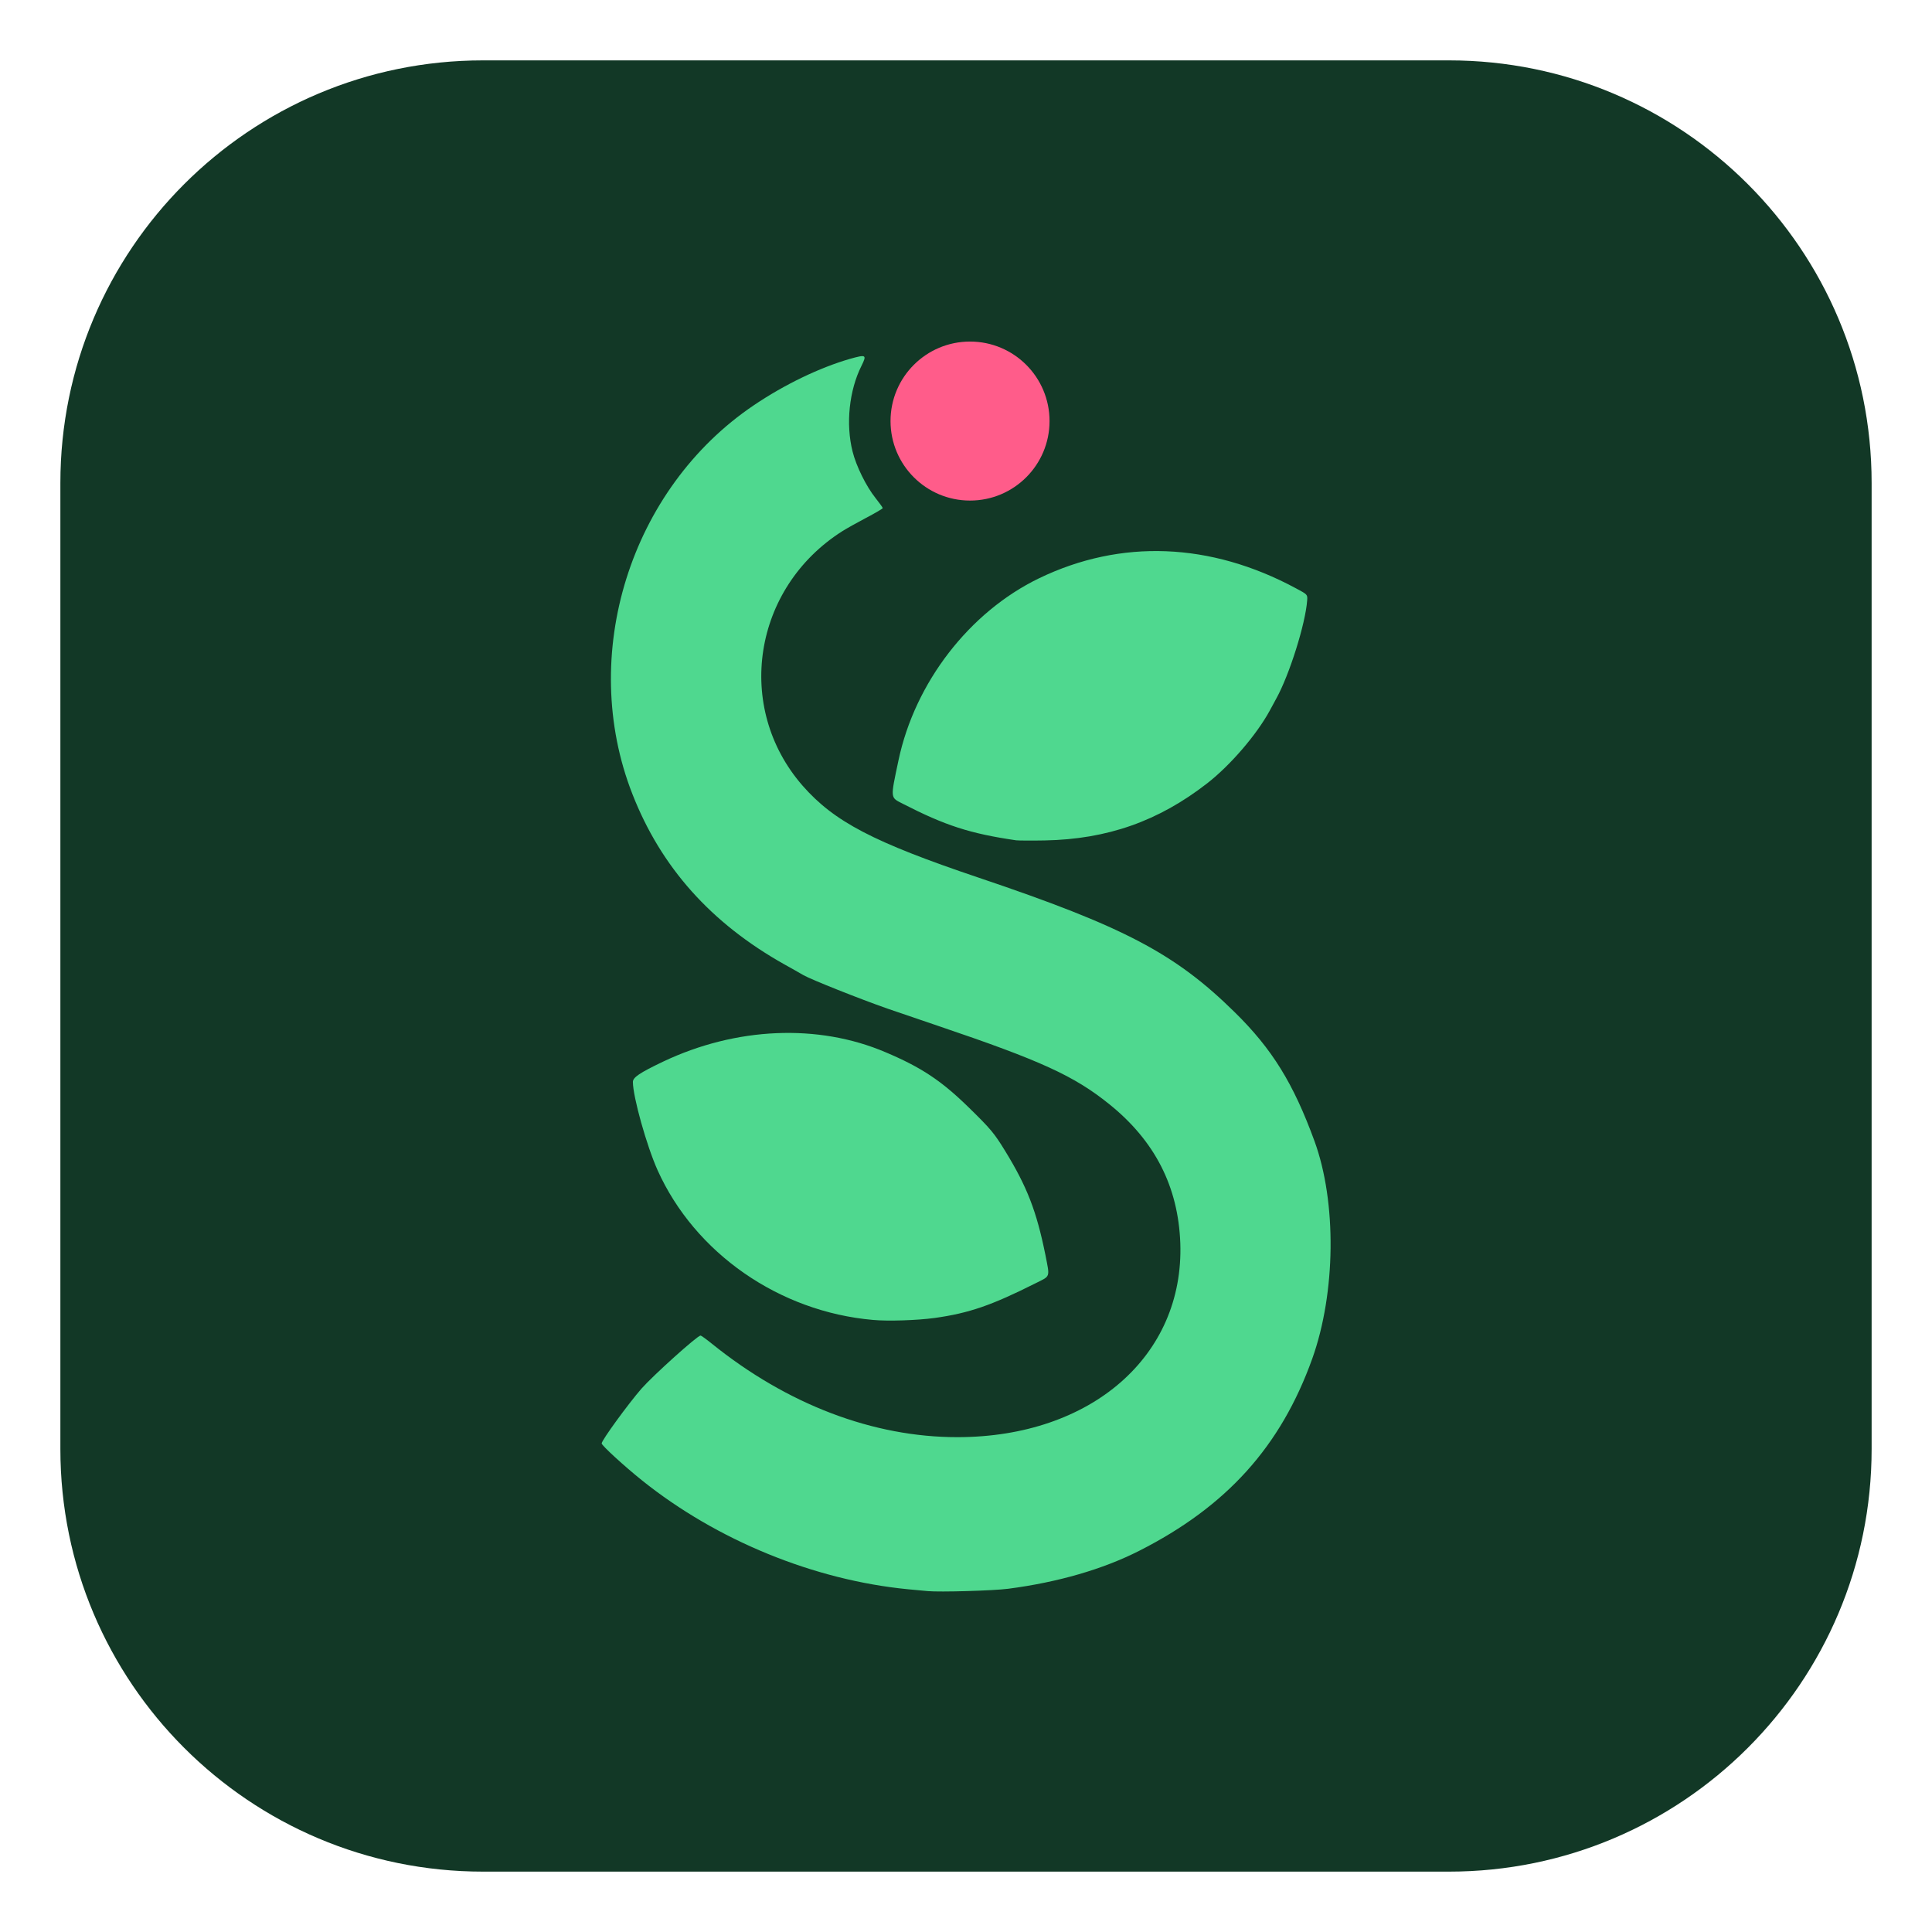
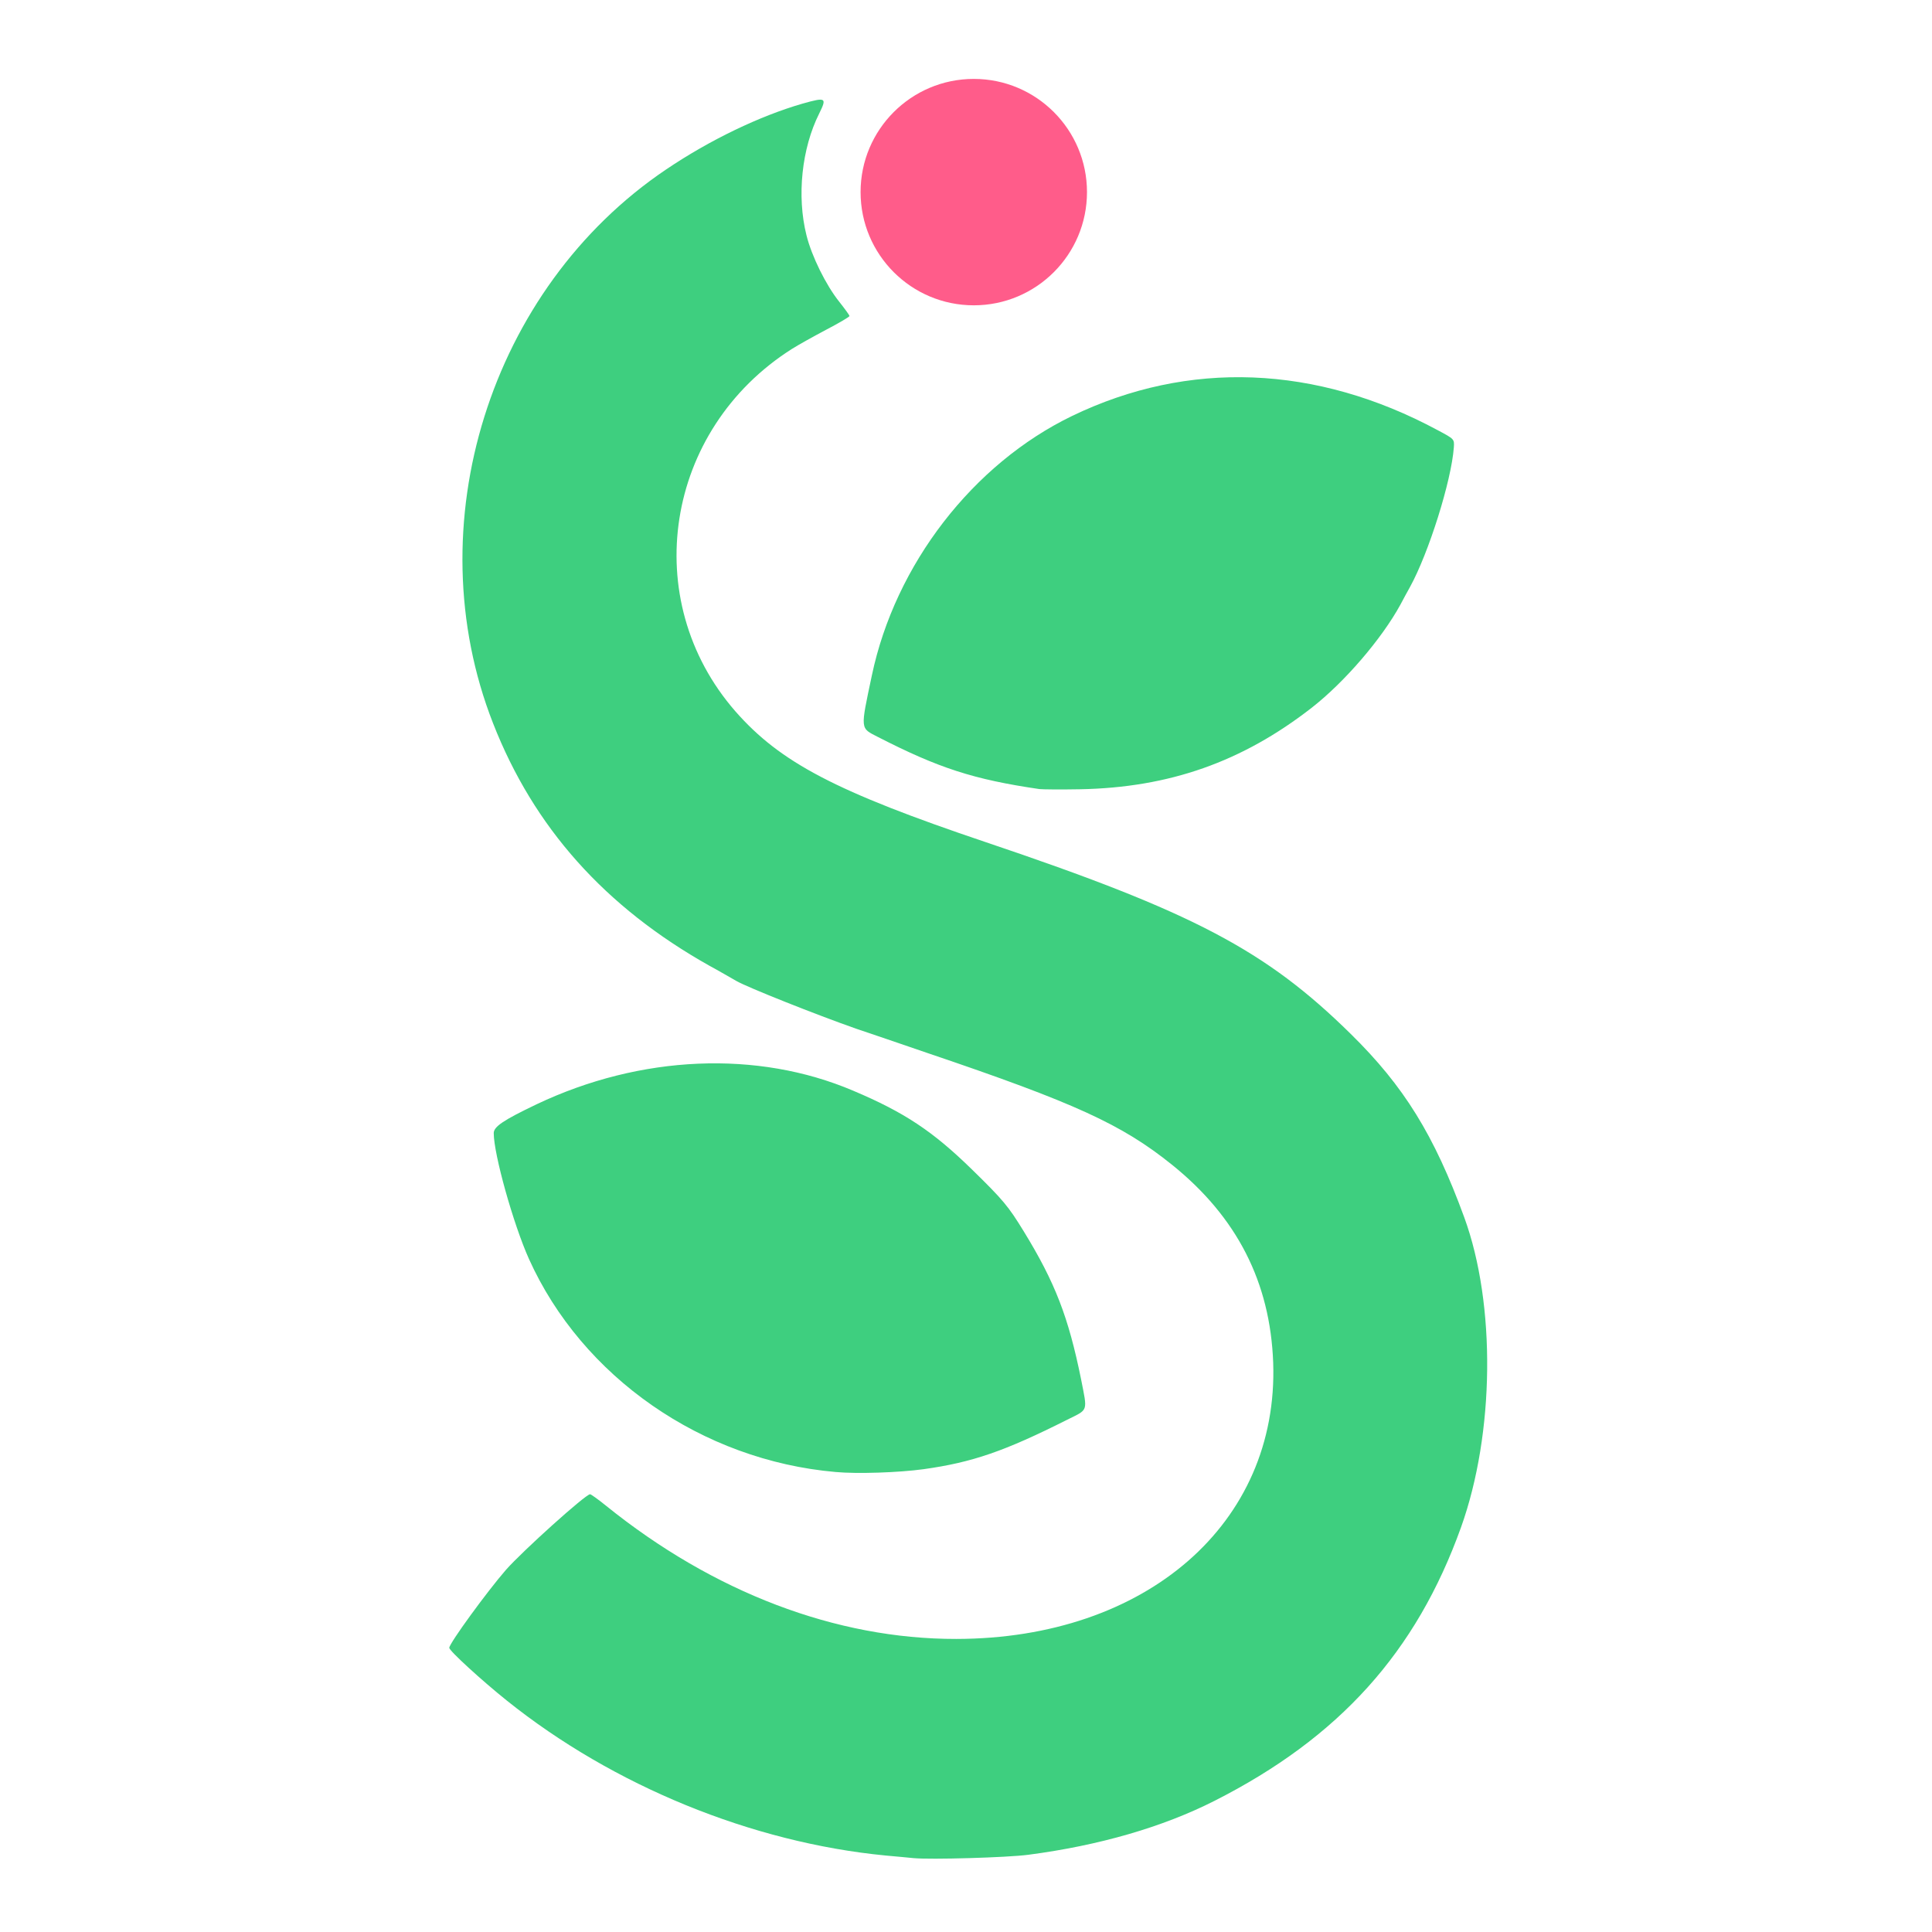
<svg xmlns="http://www.w3.org/2000/svg" viewBox="0 0 512 512" width="512" height="512">
-   <rect x="16" y="16" width="480" height="480" rx="112" fill="#123826" />
-   <g transform="translate(64.00,64.00) scale(0.344828) translate(-814.20,-216.20)">
-     <path fill="#4fd88f" d="M1341.5,1253.4C1339.3,1253.2 1332.5,1252.5 1326.5,1252.0C1254.3,1245.0 1179.5,1214.4 1122.1,1168.4C1108.6,1157.6 1091.0,1141.5 1091.0,1139.9C1091.0,1137.5 1111.5,1109.4 1121.6,1097.8C1130.7,1087.5 1164.6,1057.0 1167.0,1057.0C1167.5,1057.0 1171.4,1059.8 1175.6,1063.2C1233.6,1110.0 1299.8,1135.2 1364.6,1135.1C1467.2,1135.0 1538.7,1072.7 1535.7,986.0C1534.1,942.6 1516.2,907.4 1481.0,879.1C1454.0,857.4 1428.7,845.8 1349.5,819.0C1335.2,814.1 1317.7,808.1 1310.5,805.7C1289.1,798.2 1251.9,783.4 1246.0,780.0C1243.0,778.3 1236.5,774.5 1231.5,771.8C1175.0,740.1 1136.6,697.1 1114.6,640.8C1072.8,534.1 1112.8,406.2 1208.0,342.0C1231.7,326.0 1258.6,313.1 1281.8,306.4C1294.3,302.9 1294.9,303.2 1290.7,311.7C1281.2,330.6 1278.5,356.4 1283.8,377.5C1286.6,388.8 1294.3,404.4 1301.5,413.4C1304.5,417.2 1307.0,420.6 1307.0,421.1C1307.0,421.5 1301.3,424.9 1294.2,428.6C1287.2,432.3 1279.0,436.9 1276.0,438.8C1207.2,482.4 1192.9,574.2 1245.4,634.4C1269.7,662.1 1299.7,677.8 1380.7,705.1C1492.6,742.8 1531.7,763.4 1577.6,808.6C1606.3,836.8 1622.6,863.2 1638.8,907.5C1656.0,954.5 1655.2,1024.2 1637.1,1074.8C1612.9,1142.3 1571.3,1188.4 1504.0,1222.5C1476.2,1236.6 1441.8,1246.6 1403.5,1251.6C1392.2,1253.1 1350.7,1254.3 1341.5,1253.4Z M1299.5,1045.0C1227.4,1038.7 1162.7,993.7 1134.0,930.0C1125.6,911.3 1115.0,873.5 1115.0,862.1C1115.0,858.6 1120.2,855.1 1138.2,846.5C1194.3,819.9 1257.3,817.2 1309.0,839.2C1336.7,850.9 1352.0,861.1 1373.0,881.6C1390.1,898.3 1392.7,901.5 1401.0,915.0C1418.0,942.7 1425.2,961.4 1432.0,994.9C1435.5,1012.8 1436.1,1011.0 1424.5,1016.8C1390.7,1033.8 1373.4,1039.8 1346.9,1043.5C1333.7,1045.3 1311.2,1046.1 1299.5,1045.0Z M1409.5,676.4C1373.9,671.2 1355.0,665.0 1322.4,648.3C1312.7,643.3 1312.8,644.8 1319.1,615.0C1331.7,555.2 1373.6,500.9 1427.2,475.0C1490.0,444.7 1558.9,447.4 1624.5,482.7C1633.5,487.5 1633.5,487.5 1633.2,492.0C1631.9,510.0 1619.6,549.1 1609.5,567.4C1608.1,569.9 1605.8,574.1 1604.4,576.8C1594.3,595.3 1574.3,618.6 1556.5,632.5C1519.0,661.7 1479.6,675.6 1431.5,676.5C1421.0,676.7 1411.2,676.6 1409.5,676.4Z" />
+   <g transform="translate(-416.62,-123.00) scale(0.491)">
+     <path fill="#3ecf7f" d="M1341.5,1253.4C1339.3,1253.2 1332.5,1252.5 1326.5,1252.0C1254.3,1245.0 1179.5,1214.4 1122.1,1168.4C1108.6,1157.6 1091.0,1141.5 1091.0,1139.9C1091.0,1137.5 1111.5,1109.4 1121.6,1097.8C1130.7,1087.5 1164.6,1057.0 1167.0,1057.0C1167.5,1057.0 1171.4,1059.8 1175.6,1063.2C1233.6,1110.0 1299.8,1135.2 1364.6,1135.1C1467.2,1135.0 1538.7,1072.7 1535.7,986.0C1534.1,942.6 1516.2,907.4 1481.0,879.1C1454.0,857.4 1428.7,845.8 1349.5,819.0C1335.2,814.1 1317.7,808.1 1310.5,805.7C1289.1,798.2 1251.9,783.4 1246.0,780.0C1243.0,778.3 1236.5,774.5 1231.5,771.8C1175.0,740.1 1136.6,697.1 1114.6,640.8C1072.8,534.1 1112.8,406.2 1208.0,342.0C1231.7,326.0 1258.6,313.1 1281.8,306.4C1294.3,302.9 1294.9,303.2 1290.7,311.7C1281.2,330.6 1278.5,356.4 1283.8,377.5C1286.6,388.8 1294.3,404.4 1301.5,413.4C1304.5,417.2 1307.0,420.6 1307.0,421.1C1307.0,421.5 1301.3,424.9 1294.2,428.6C1287.2,432.3 1279.0,436.9 1276.0,438.8C1207.2,482.4 1192.9,574.2 1245.4,634.4C1269.7,662.1 1299.7,677.8 1380.7,705.1C1492.6,742.8 1531.7,763.4 1577.6,808.6C1606.3,836.8 1622.6,863.2 1638.8,907.5C1656.0,954.5 1655.2,1024.2 1637.1,1074.8C1612.9,1142.3 1571.3,1188.4 1504.0,1222.5C1476.2,1236.6 1441.8,1246.6 1403.5,1251.6C1392.2,1253.1 1350.7,1254.3 1341.5,1253.4Z M1299.5,1045.0C1227.4,1038.7 1162.7,993.7 1134.0,930.0C1125.6,911.3 1115.0,873.5 1115.0,862.1C1115.0,858.6 1120.2,855.1 1138.2,846.5C1194.3,819.9 1257.3,817.2 1309.0,839.2C1336.7,850.9 1352.0,861.1 1373.0,881.6C1390.1,898.3 1392.7,901.5 1401.0,915.0C1418.0,942.7 1425.2,961.4 1432.0,994.9C1435.5,1012.8 1436.1,1011.0 1424.5,1016.8C1390.7,1033.8 1373.4,1039.8 1346.9,1043.5C1333.7,1045.3 1311.2,1046.1 1299.5,1045.0Z M1409.5,676.4C1373.9,671.2 1355.0,665.0 1322.4,648.3C1312.7,643.3 1312.8,644.8 1319.1,615.0C1331.7,555.2 1373.6,500.9 1427.2,475.0C1490.0,444.7 1558.9,447.4 1624.5,482.7C1633.5,487.5 1633.5,487.5 1633.2,492.0C1631.9,510.0 1619.6,549.1 1609.5,567.4C1608.1,569.9 1605.8,574.1 1604.4,576.8C1594.3,595.3 1574.3,618.6 1556.5,632.5C1519.0,661.7 1479.6,675.6 1431.5,676.5C1421.0,676.7 1411.2,676.6 1409.5,676.4Z" />
    <circle cx="1374.1" cy="354.2" r="61.1" fill="#ff5c8a" />
  </g>
</svg>
